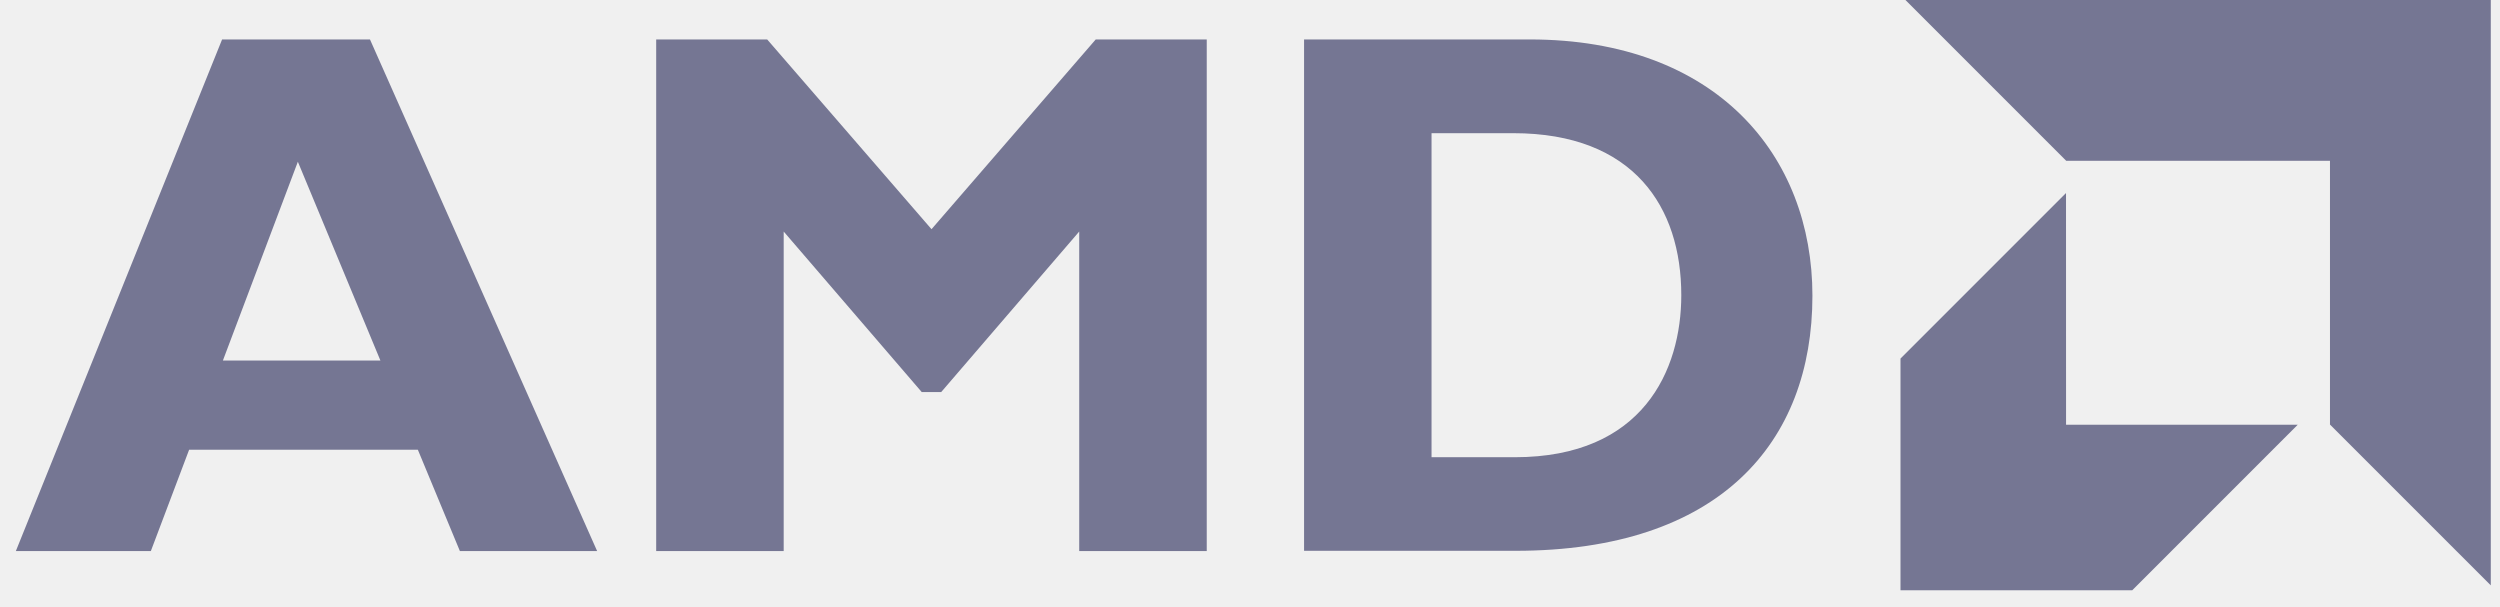
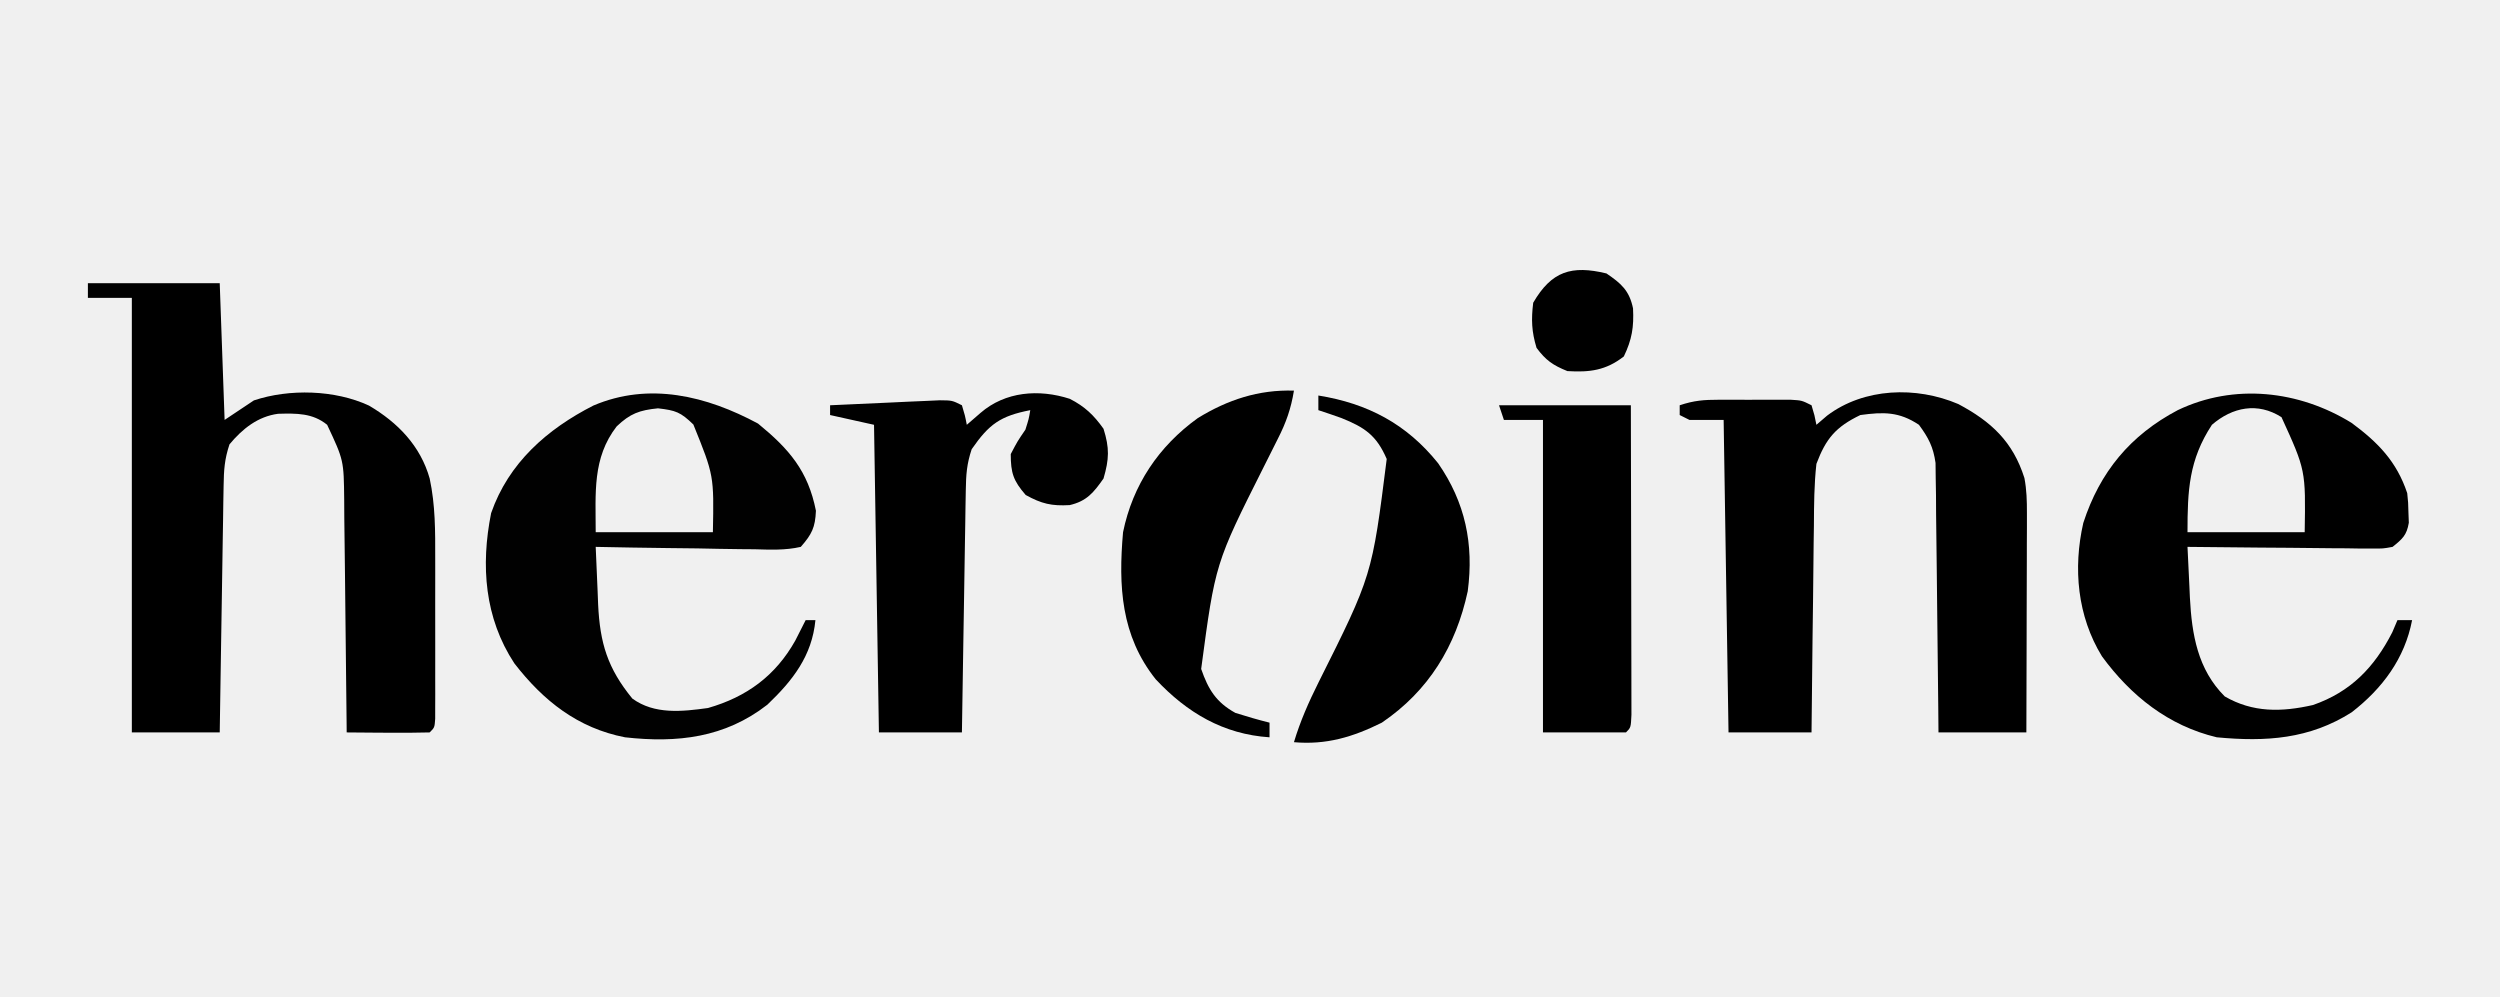
- <svg xmlns="http://www.w3.org/2000/svg" width="99" height="24" viewBox="0 0 99 24" fill="none">
-   <g clip-path="url(#clip0_14_25)">
-     <path d="M23.646 21.821H18.211L16.547 17.81H7.489L5.974 21.821H0.628L8.795 1.562H14.651L23.646 21.821ZM11.795 6.405L8.827 14.276H15.064L11.795 6.405ZM43.391 1.562H47.787V21.821H42.737V9.169L37.272 15.525H36.5L31.034 9.169V21.821H25.985V1.562H30.381L36.888 9.076L43.391 1.562ZM60.58 1.562C67.976 1.562 71.772 6.165 71.772 11.712C71.772 17.533 68.089 21.812 60.012 21.812H51.641V1.562H60.58ZM56.689 18.106H59.986C65.061 18.106 66.579 14.66 66.579 11.689C66.579 8.213 64.708 5.274 59.927 5.274H56.689V18.106ZM81.822 6.368L75.456 0H98.635V23.18L92.267 16.812V6.368H81.822ZM81.814 7.644L75.26 14.199V23.375H84.436L90.99 16.82H81.816L81.814 7.644Z" fill="#757693" />
-   </g>
-   <defs>
-     <clipPath id="clip0_14_25">
-       <rect width="98.007" height="23.375" fill="white" transform="translate(0.627991)" />
-     </clipPath>
-   </defs>
+ <svg xmlns="http://www.w3.org/2000/svg" version="1.1" width="512" height="204">
+   <path d="M0 0 C8.91 0 17.82 0 27 0 C27.33 9.24 27.66 18.48 28 28 C29.98 26.68 31.96 25.36 34 24 C41.26 21.58 50.612 21.831 57.562 25.062 C63.456 28.524 68.113 33.309 70 40 C71.17 45.475 71.145 50.825 71.133 56.395 C71.134 57.382 71.135 58.37 71.136 59.388 C71.136 61.467 71.135 63.545 71.13 65.624 C71.125 68.819 71.13 72.014 71.137 75.209 C71.136 77.229 71.135 79.249 71.133 81.27 C71.135 82.23 71.137 83.19 71.139 84.18 C71.134 85.502 71.134 85.502 71.129 86.851 C71.129 87.63 71.128 88.409 71.127 89.212 C71 91 71 91 70 92 C67.137 92.073 64.299 92.092 61.438 92.062 C60.631 92.058 59.825 92.053 58.994 92.049 C56.996 92.037 54.998 92.019 53 92 C52.994 91.299 52.988 90.598 52.982 89.876 C52.924 83.256 52.852 76.636 52.764 70.015 C52.72 66.612 52.68 63.209 52.654 59.806 C52.622 55.888 52.568 51.972 52.512 48.055 C52.505 46.839 52.499 45.623 52.492 44.37 C52.405 36.255 52.405 36.255 49 29 C46.025 26.576 42.723 26.644 38.961 26.742 C34.793 27.29 31.631 29.842 29 33 C27.976 36.072 27.845 38.26 27.795 41.481 C27.775 42.602 27.755 43.723 27.734 44.878 C27.718 46.087 27.701 47.297 27.684 48.543 C27.663 49.782 27.642 51.02 27.621 52.297 C27.566 55.586 27.516 58.876 27.468 62.165 C27.417 65.524 27.362 68.882 27.307 72.24 C27.199 78.827 27.098 85.413 27 92 C21.06 92 15.12 92 9 92 C9 62.63 9 33.26 9 3 C6.03 3 3.06 3 0 3 C0 2.01 0 1.02 0 0 Z " fill="#000000" transform="translate(18,58)" />
+   <path d="M0 0 C6.738 3.581 11.182 7.702 13.54 15.154 C14 17.577 14.057 19.827 14.051 22.294 C14.051 23.795 14.051 23.795 14.051 25.326 C14.046 26.4 14.04 27.473 14.035 28.578 C14.034 29.682 14.032 30.786 14.031 31.924 C14.025 35.449 14.013 38.975 14 42.5 C13.995 44.891 13.99 47.281 13.986 49.672 C13.975 55.531 13.958 61.391 13.938 67.25 C7.997 67.25 2.058 67.25 -4.062 67.25 C-4.077 65.519 -4.092 63.788 -4.107 62.005 C-4.158 56.277 -4.224 50.55 -4.298 44.822 C-4.343 41.351 -4.382 37.879 -4.409 34.407 C-4.44 30.413 -4.495 26.42 -4.551 22.426 C-4.557 21.183 -4.564 19.94 -4.57 18.66 C-4.59 17.499 -4.61 16.338 -4.63 15.142 C-4.647 13.613 -4.647 13.613 -4.664 12.053 C-5.13 8.774 -6.108 6.906 -8.062 4.25 C-12.114 1.549 -15.306 1.6 -20.062 2.25 C-25.099 4.675 -27.116 7.071 -29.062 12.25 C-29.531 16.453 -29.551 20.641 -29.574 24.867 C-29.592 26.079 -29.61 27.292 -29.629 28.541 C-29.683 32.402 -29.717 36.263 -29.75 40.125 C-29.783 42.747 -29.818 45.37 -29.854 47.992 C-29.938 54.411 -30.005 60.831 -30.062 67.25 C-35.672 67.25 -41.282 67.25 -47.062 67.25 C-47.557 35.57 -47.557 35.57 -48.062 3.25 C-50.373 3.25 -52.682 3.25 -55.062 3.25 C-55.722 2.92 -56.383 2.59 -57.062 2.25 C-57.062 1.59 -57.062 0.93 -57.062 0.25 C-54.094 -0.739 -52.124 -0.879 -49.027 -0.883 C-48.053 -0.884 -47.08 -0.885 -46.076 -0.887 C-45.061 -0.883 -44.046 -0.879 -43 -0.875 C-41.981 -0.879 -40.962 -0.883 -39.912 -0.887 C-38.94 -0.885 -37.967 -0.884 -36.965 -0.883 C-36.073 -0.882 -35.181 -0.881 -34.261 -0.879 C-32.062 -0.75 -32.062 -0.75 -30.062 0.25 C-29.438 2.312 -29.438 2.312 -29.062 4.25 C-28.341 3.631 -27.619 3.013 -26.875 2.375 C-19.322 -3.332 -8.64 -3.689 0 0 Z " fill="#000000" transform="translate(401.0625,82.75)" />
+   <path d="M0 0 C5.411 3.994 9.229 7.914 11.387 14.387 C11.59 16.324 11.59 16.324 11.637 18.387 C11.662 19.067 11.688 19.748 11.715 20.449 C11.28 23.018 10.4 23.768 8.387 25.387 C6.431 25.747 6.431 25.747 4.191 25.727 C3.35 25.727 2.509 25.727 1.643 25.727 C0.74 25.711 -0.163 25.696 -1.094 25.68 C-2.022 25.675 -2.95 25.671 -3.906 25.667 C-6.871 25.65 -9.836 25.612 -12.801 25.574 C-14.811 25.559 -16.82 25.545 -18.83 25.533 C-23.758 25.5 -28.686 25.448 -33.613 25.387 C-33.492 28.089 -33.36 30.791 -33.223 33.492 C-33.19 34.25 -33.157 35.008 -33.123 35.789 C-32.721 43.375 -31.526 50.474 -25.988 56.012 C-20.227 59.347 -14.385 59.242 -7.91 57.773 C-0.206 55.091 4.637 50.091 8.324 42.887 C8.675 42.062 9.025 41.237 9.387 40.387 C10.377 40.387 11.367 40.387 12.387 40.387 C10.883 48.239 6.315 54.384 0.012 59.262 C-8.613 64.752 -17.544 65.344 -27.613 64.387 C-37.501 62.034 -45.213 55.898 -51.137 47.797 C-56.169 39.582 -57.072 29.81 -54.957 20.496 C-51.57 10.044 -45.322 2.512 -35.613 -2.613 C-24.062 -8.148 -10.786 -6.659 0 0 Z M-28.613 0.387 C-33.328 7.578 -33.613 13.81 -33.613 22.387 C-25.693 22.387 -17.773 22.387 -9.613 22.387 C-9.403 9.69 -9.403 9.69 -14.363 -1.176 C-19.227 -4.283 -24.404 -3.254 -28.613 0.387 Z " fill="#000000" transform="translate(481.6133,86.61328)" />
+   <path d="M0 0 C6.346 5.192 10.24 9.68 11.852 17.855 C11.706 21.278 11.023 22.655 8.75 25.25 C5.597 25.977 2.49 25.83 -0.73 25.738 C-2.122 25.728 -2.122 25.728 -3.543 25.717 C-6.508 25.689 -9.472 25.626 -12.438 25.562 C-14.447 25.537 -16.457 25.515 -18.467 25.494 C-23.395 25.439 -28.322 25.353 -33.25 25.25 C-33.127 28.305 -32.994 31.36 -32.855 34.414 C-32.822 35.275 -32.788 36.136 -32.754 37.024 C-32.377 44.995 -30.816 50.106 -25.75 56.312 C-21.214 59.62 -15.551 58.987 -10.25 58.25 C-2.338 55.986 3.58 51.646 7.625 44.438 C8.346 43.048 9.059 41.654 9.75 40.25 C10.41 40.25 11.07 40.25 11.75 40.25 C11.052 47.574 7.102 52.617 1.906 57.57 C-6.791 64.345 -16.548 65.455 -27.25 64.25 C-36.903 62.369 -43.959 56.8 -49.914 49.098 C-56.013 39.807 -56.817 29.096 -54.668 18.336 C-51.095 8.059 -43.195 1.13 -33.73 -3.691 C-22.292 -8.573 -10.518 -5.663 0 0 Z M-28.961 0.582 C-33.97 7.063 -33.25 14.245 -33.25 22.25 C-25.33 22.25 -17.41 22.25 -9.25 22.25 C-9.025 10.634 -9.025 10.634 -13.25 0.188 C-15.862 -2.343 -16.837 -2.702 -20.5 -3.125 C-24.289 -2.746 -26.197 -2.056 -28.961 0.582 Z " fill="#010101" transform="translate(155.25,86.75)" />
+   <path d="M0 0 C3.075 1.58 4.901 3.325 6.895 6.129 C8.138 10.091 8.054 12.33 6.895 16.316 C4.885 19.179 3.457 20.957 -0.039 21.762 C-3.723 21.971 -5.776 21.499 -9.043 19.691 C-11.579 16.772 -12.105 15.173 -12.105 11.316 C-10.73 8.691 -10.73 8.691 -9.105 6.316 C-8.41 4.125 -8.41 4.125 -8.105 2.316 C-14.251 3.521 -16.528 5.16 -20.105 10.316 C-21.121 13.363 -21.26 15.514 -21.311 18.706 C-21.331 19.807 -21.351 20.908 -21.371 22.042 C-21.388 23.229 -21.405 24.417 -21.422 25.641 C-21.443 26.857 -21.463 28.074 -21.485 29.327 C-21.55 33.219 -21.609 37.112 -21.668 41.004 C-21.711 43.64 -21.755 46.276 -21.799 48.912 C-21.906 55.38 -22.007 61.848 -22.105 68.316 C-27.715 68.316 -33.325 68.316 -39.105 68.316 C-39.435 47.526 -39.765 26.736 -40.105 5.316 C-44.56 4.326 -44.56 4.326 -49.105 3.316 C-49.105 2.656 -49.105 1.996 -49.105 1.316 C-44.981 1.12 -40.856 0.936 -36.73 0.754 C-35.555 0.698 -34.379 0.642 -33.168 0.584 C-32.046 0.536 -30.925 0.487 -29.77 0.438 C-28.214 0.367 -28.214 0.367 -26.627 0.295 C-24.105 0.316 -24.105 0.316 -22.105 1.316 C-21.48 3.379 -21.48 3.379 -21.105 5.316 C-20.177 4.512 -19.249 3.708 -18.293 2.879 C-13.226 -1.512 -6.323 -2.053 0 0 Z " fill="#000000" transform="translate(219.1055,81.68359)" />
+   <path d="M0 0 C8.91 0 17.82 0 27 0 C27.023 8.588 27.041 17.176 27.052 25.764 C27.057 29.752 27.064 33.739 27.075 37.726 C27.086 41.571 27.092 45.416 27.095 49.261 C27.097 50.731 27.1 52.201 27.106 53.671 C27.113 55.724 27.114 57.776 27.114 59.828 C27.116 60.998 27.118 62.168 27.12 63.374 C27 66 27 66 26 67 C20.39 67 14.78 67 9 67 C9 45.88 9 24.76 9 3 C6.36 3 3.72 3 1 3 C0.67 2.01 0.34 1.02 0 0 Z " fill="#000000" transform="translate(307,83)" />
+   <path d="M0 0 C-0.594 3.659 -1.608 6.557 -3.293 9.852 C-3.756 10.776 -4.219 11.701 -4.696 12.654 C-5.434 14.124 -5.434 14.124 -6.188 15.625 C-16.119 35.386 -16.119 35.386 -19 57 C-17.539 61.228 -15.928 63.818 -12 66 C-9.687 66.733 -7.354 67.411 -5 68 C-5 68.99 -5 69.98 -5 71 C-14.44 70.384 -21.909 65.961 -28.309 59.121 C-35.436 50.183 -35.969 40.016 -35 29 C-33.026 19.321 -27.688 11.378 -19.688 5.625 C-13.572 1.862 -7.197 -0.23 0 0 Z " fill="#000000" transform="translate(265,80)" />
+   <path d="M0 0 C10.094 1.628 18.07 5.817 24.531 13.879 C30.081 21.893 31.87 30.397 30.594 40.082 C28.166 51.34 22.604 60.477 13 67 C7.081 69.947 1.608 71.587 -5 71 C-3.707 66.684 -1.979 62.797 0.021 58.782 C10.996 36.866 10.996 36.866 14 13 C11.906 8.146 9.491 6.539 4.75 4.625 C3.173 4.064 1.592 3.516 0 3 C0 2.01 0 1.02 0 0 Z " fill="#000000" transform="translate(270,81)" />
+   <path d="M0 0 C3.022 2.057 4.69 3.499 5.445 7.156 C5.637 10.991 5.232 13.515 3.562 17 C-0.092 19.852 -3.42 20.286 -8 20 C-10.986 18.793 -12.399 17.802 -14.312 15.25 C-15.328 11.926 -15.418 9.463 -15 6 C-11.242 -0.475 -7.137 -1.723 0 0 Z " fill="#000000" transform="translate(329,56)" />
</svg>
